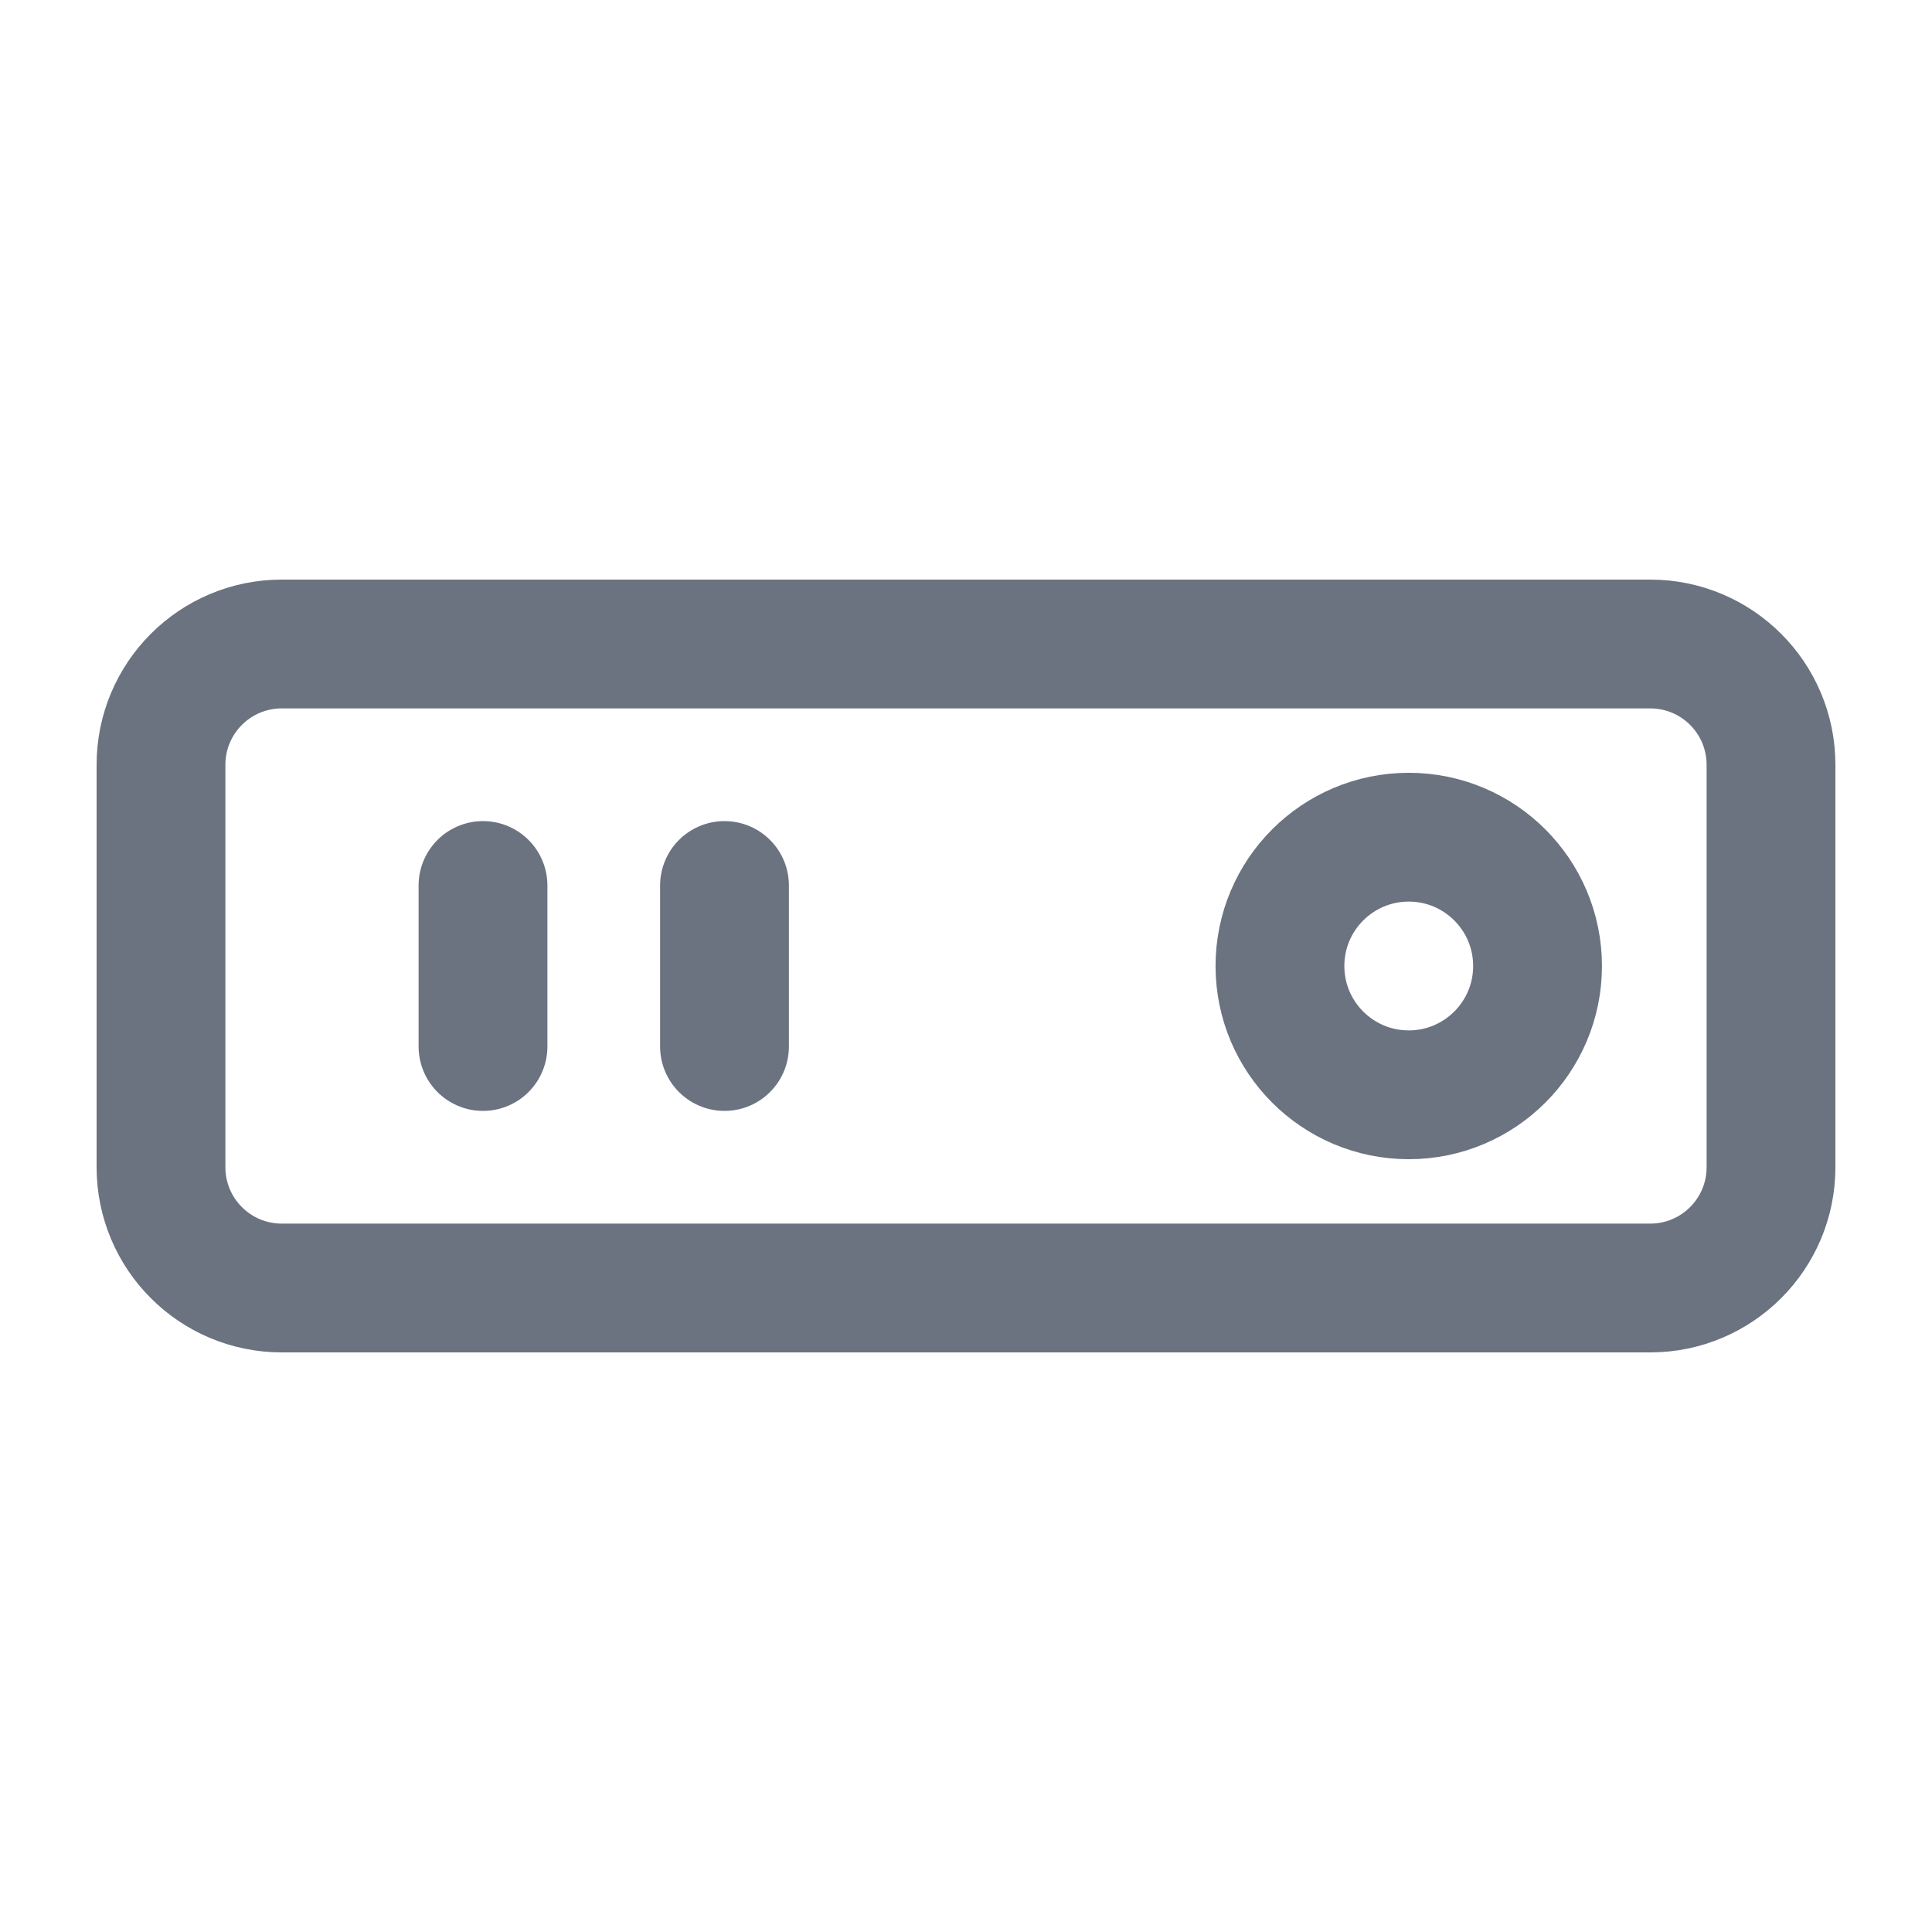
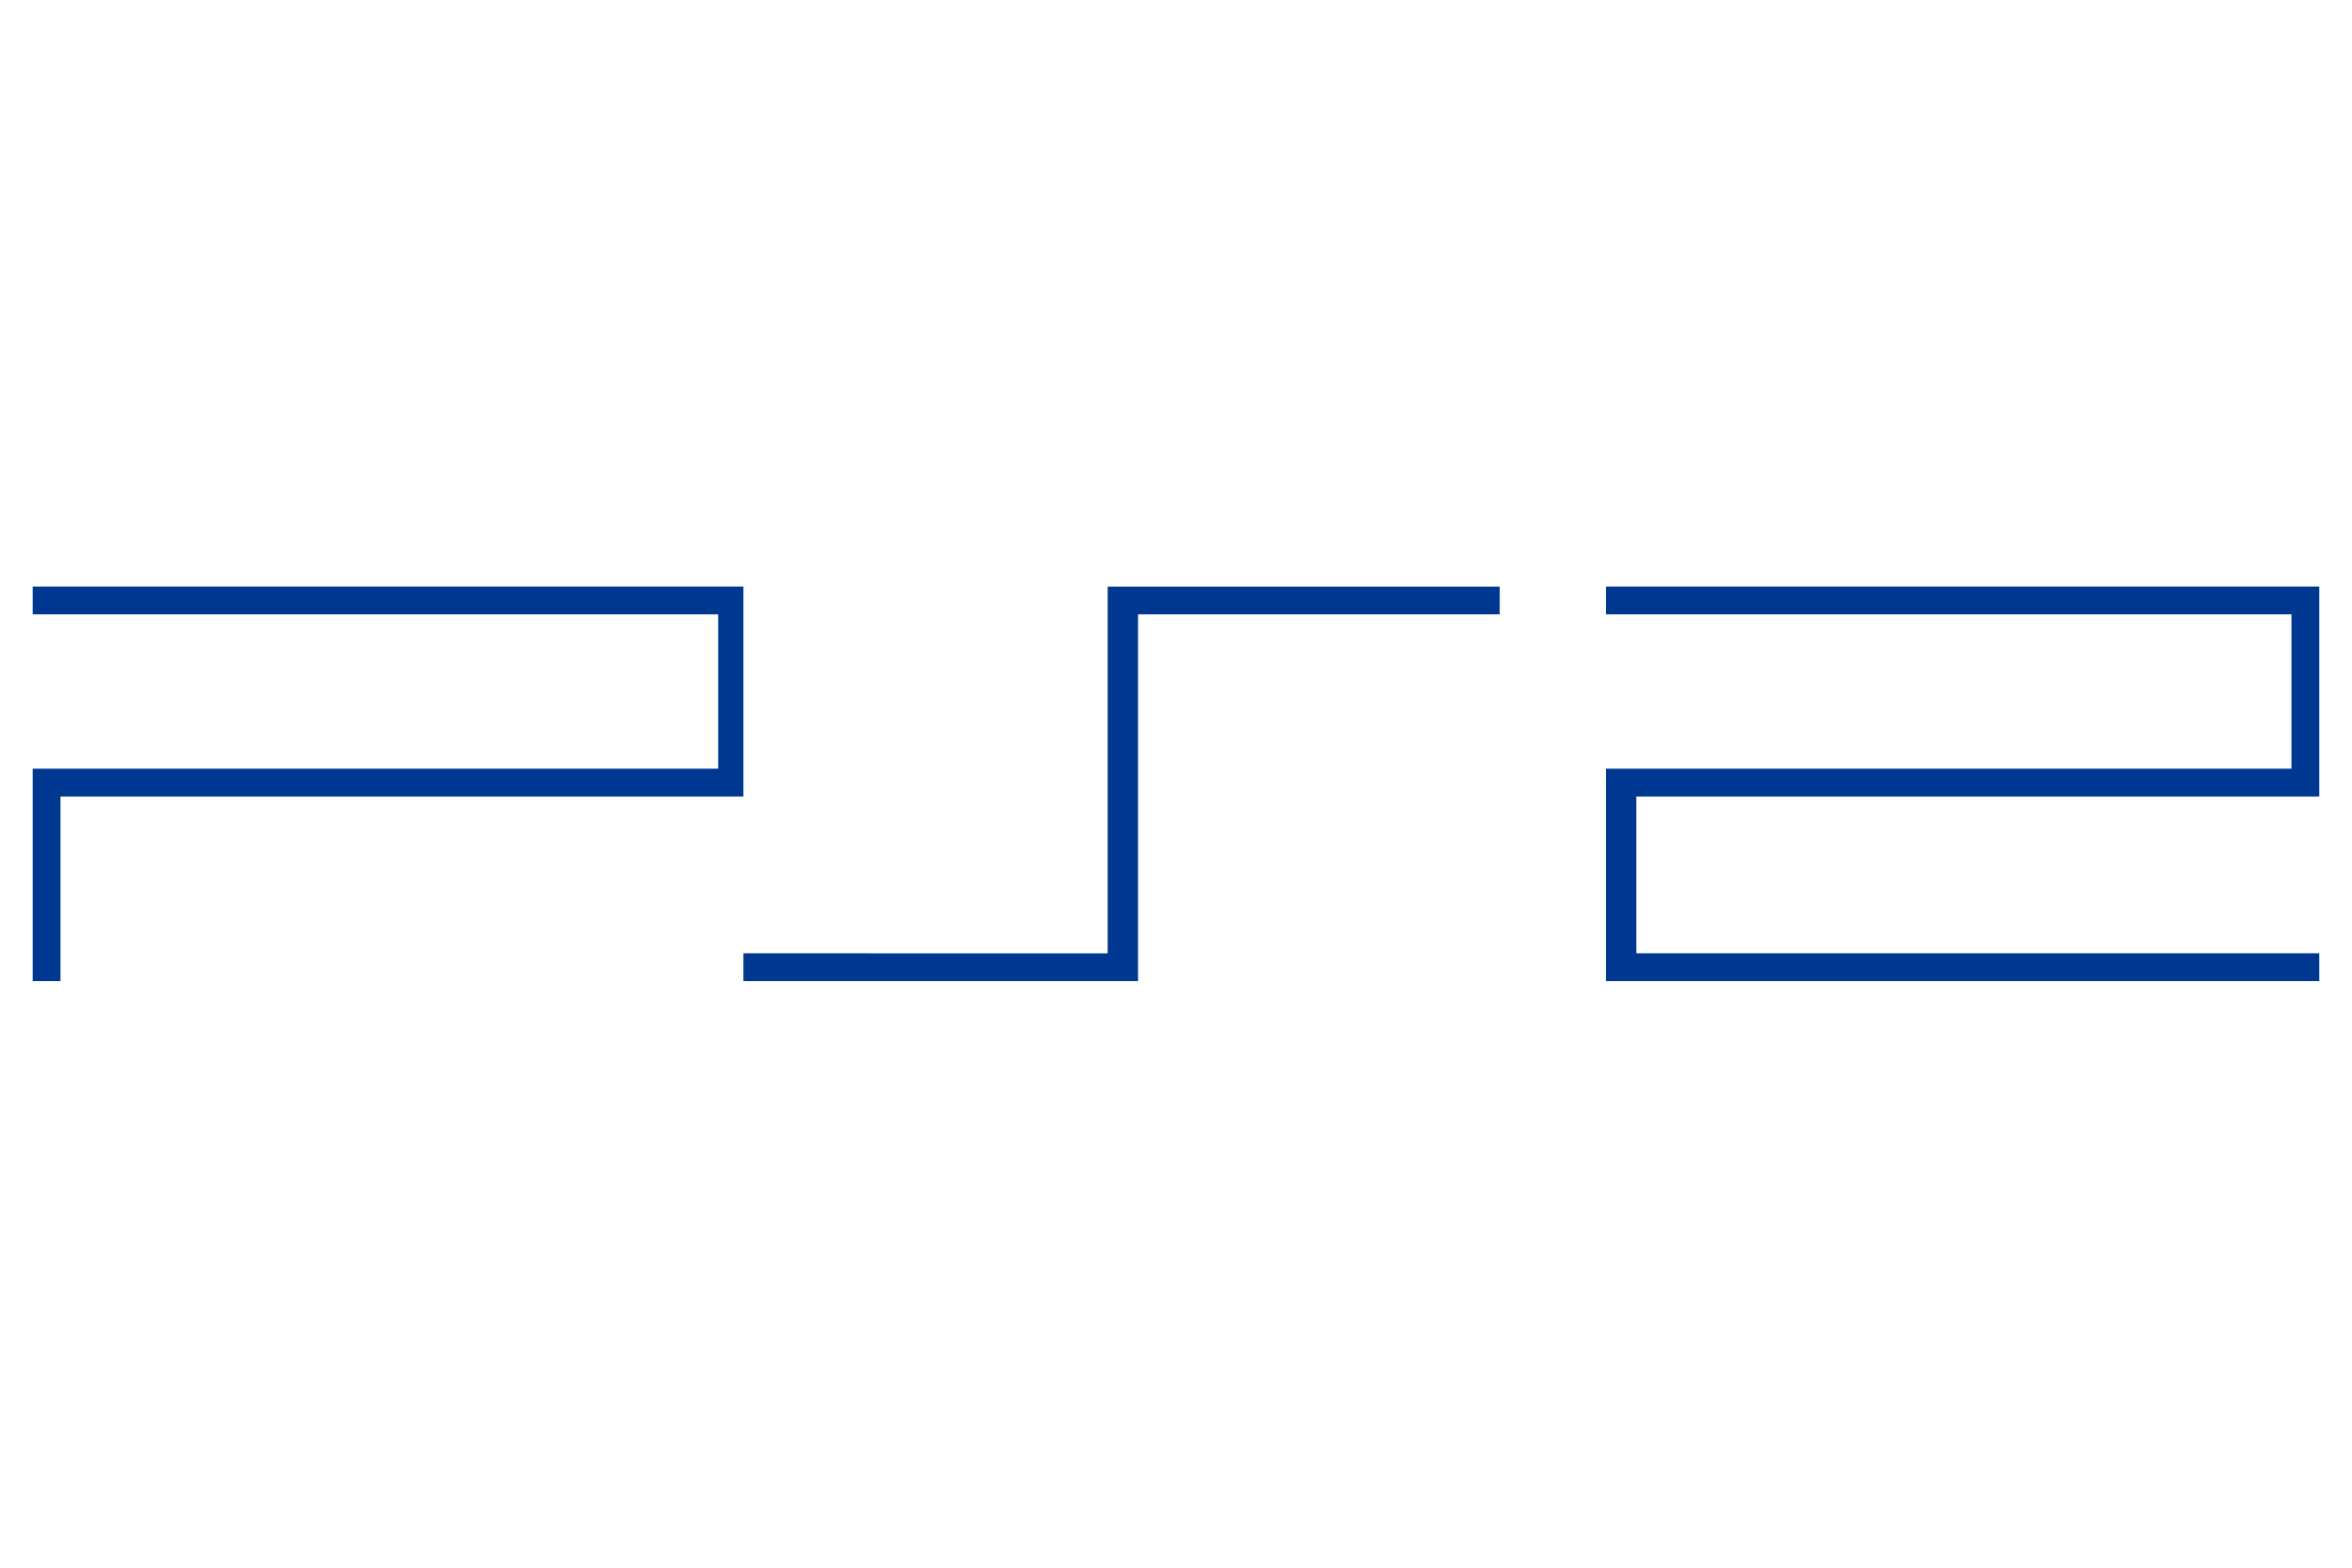
- <svg xmlns="http://www.w3.org/2000/svg" viewBox="0 0 24 24" fill="none" stroke="#6b7280" stroke-width="1.6" stroke-linecap="round" stroke-linejoin="round" aria-hidden="true">
-   <rect x="2" y="8" width="20" height="8" rx="1.5" />
-   <line x1="6" y1="11" x2="6" y2="13" />
-   <line x1="9" y1="11" x2="9" y2="13" />
-   <circle cx="17.5" cy="12" r="1.6" />
+ <svg xmlns="http://www.w3.org/2000/svg" viewBox="0 0 36 24" aria-hidden="true">
+   <g transform="translate(0.500,-5.500) scale(1.4583)">
+     <path fill="#003791" d="M7.46 13.779v.292h4.142v-3.85h3.796V9.93h-4.115v3.85zm16.248-3.558v1.62h-7.195v2.23H24v-.292h-7.168v-1.646H24V9.929h-7.487v.292zm-16.513 0v1.62H0v2.23h.292v-1.938H7.46V9.929H0v.292Z" />
+   </g>
</svg>
